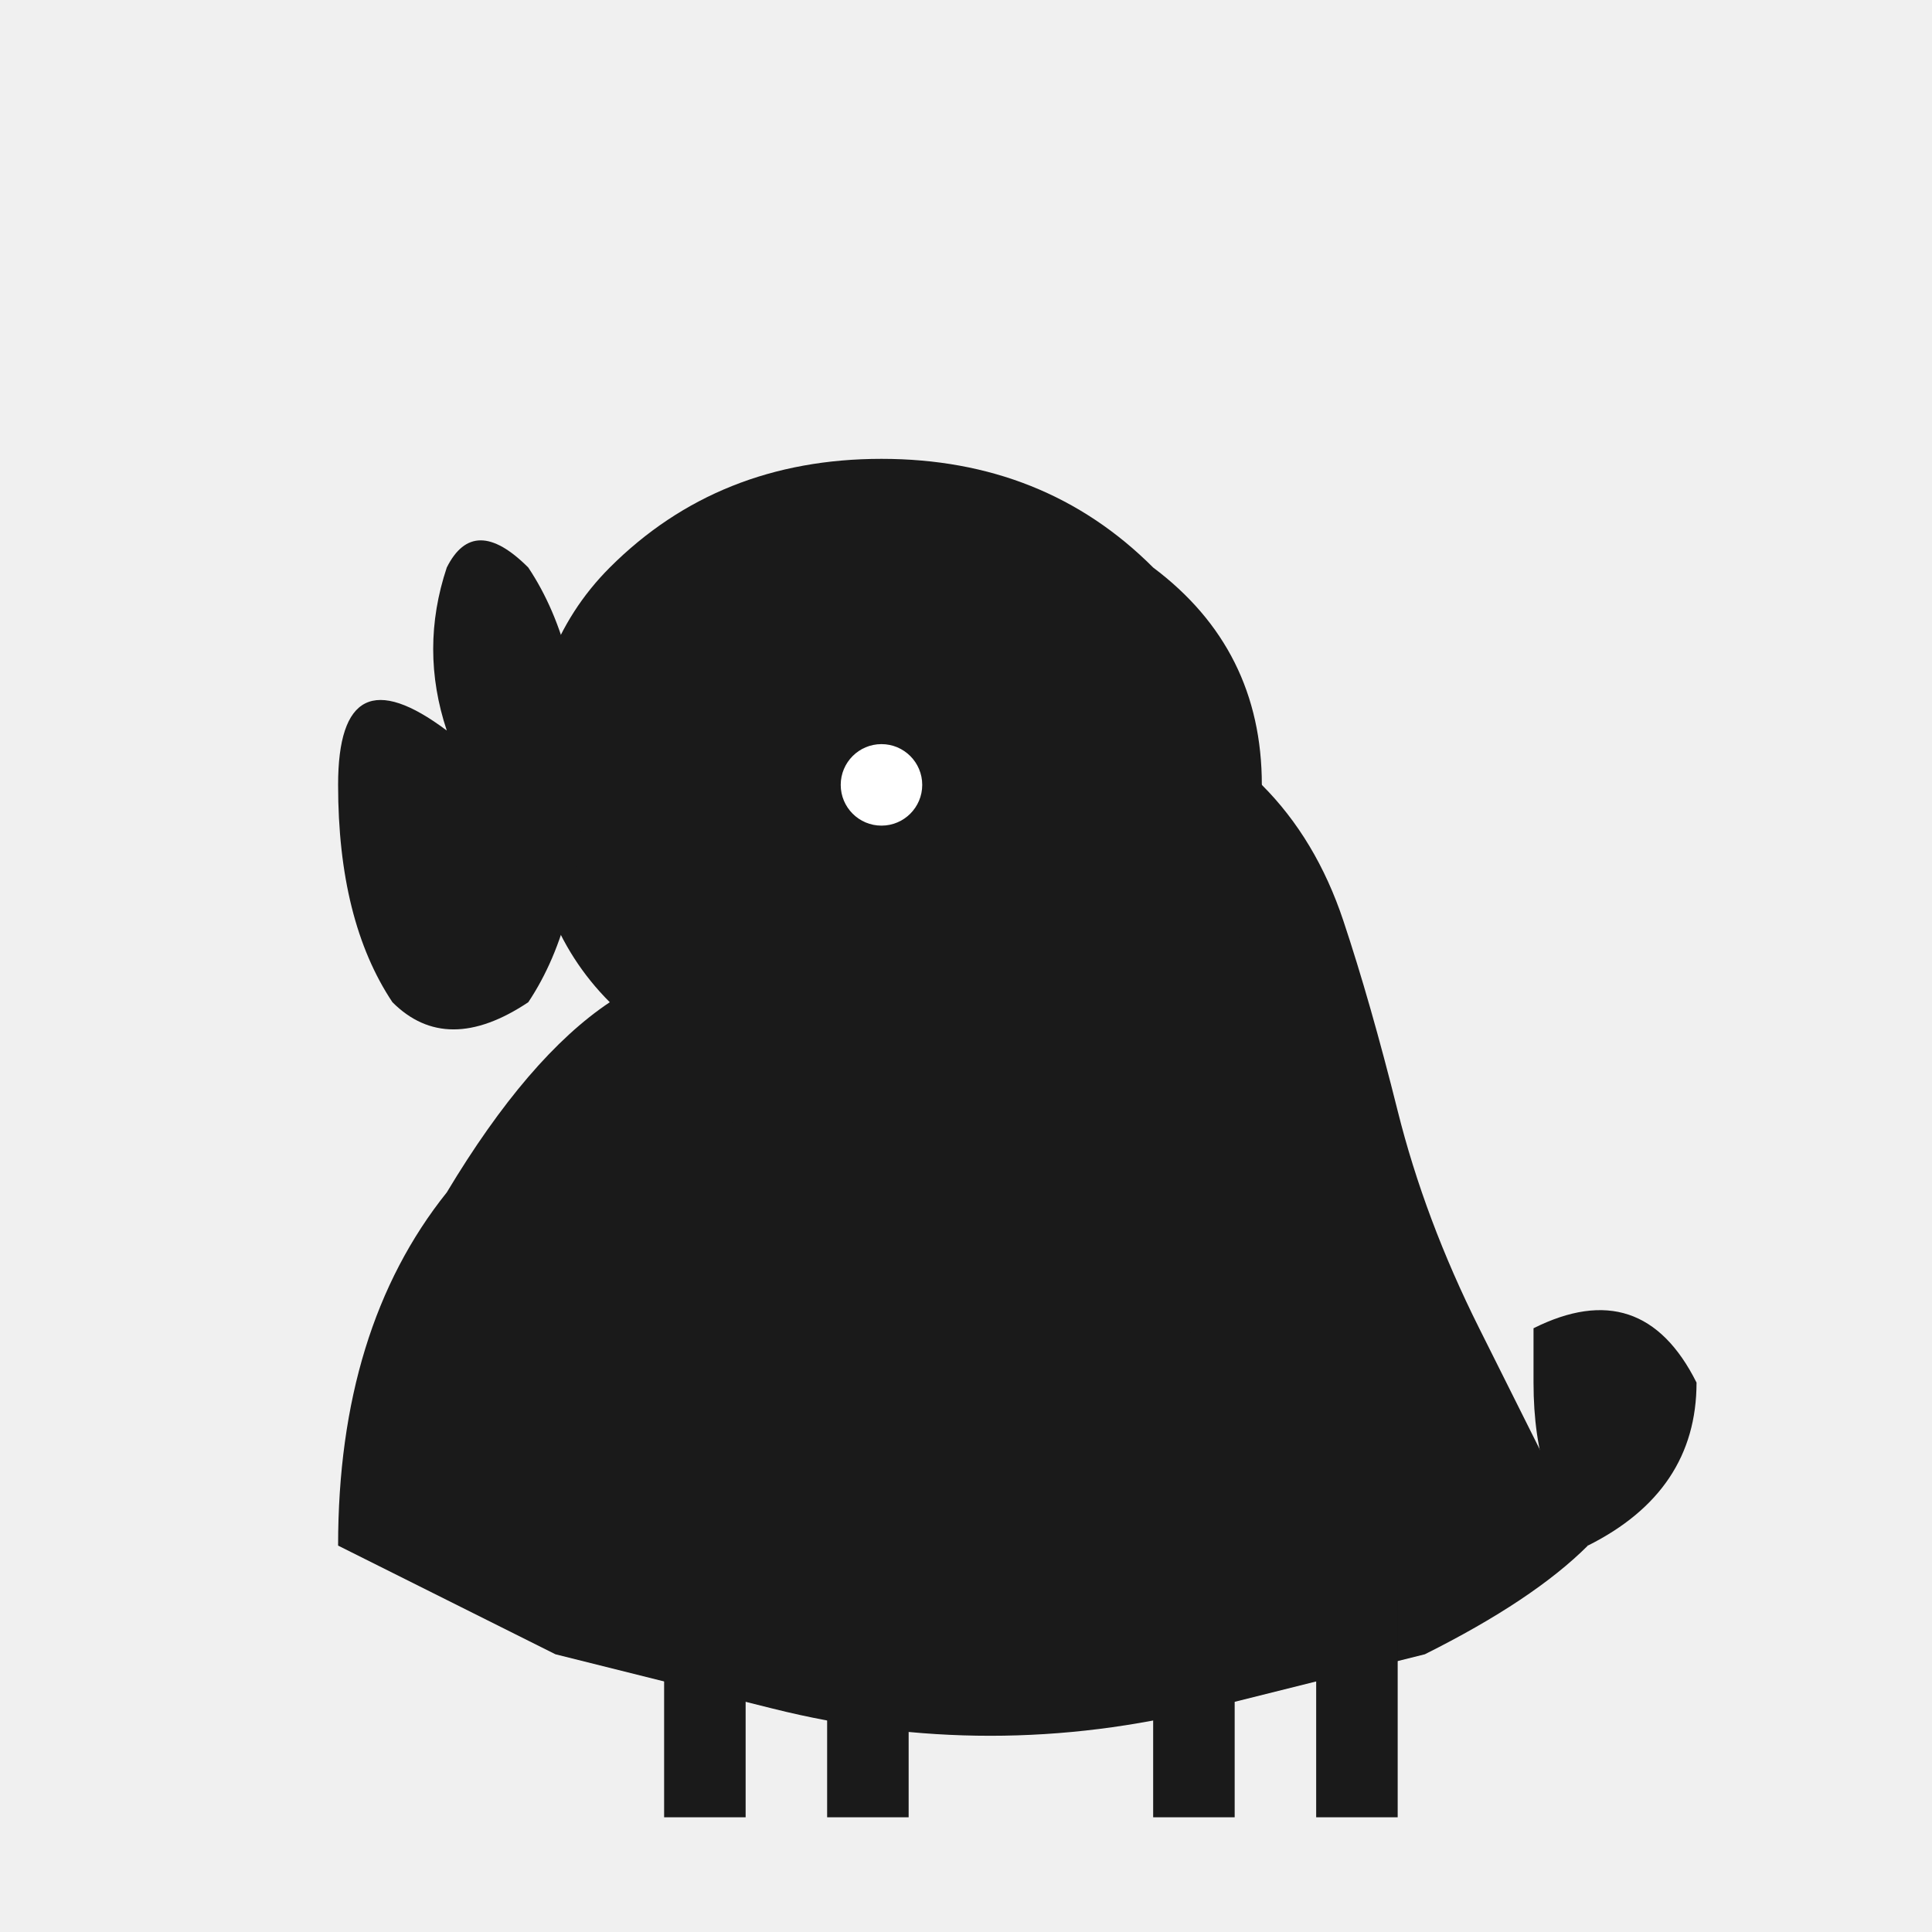
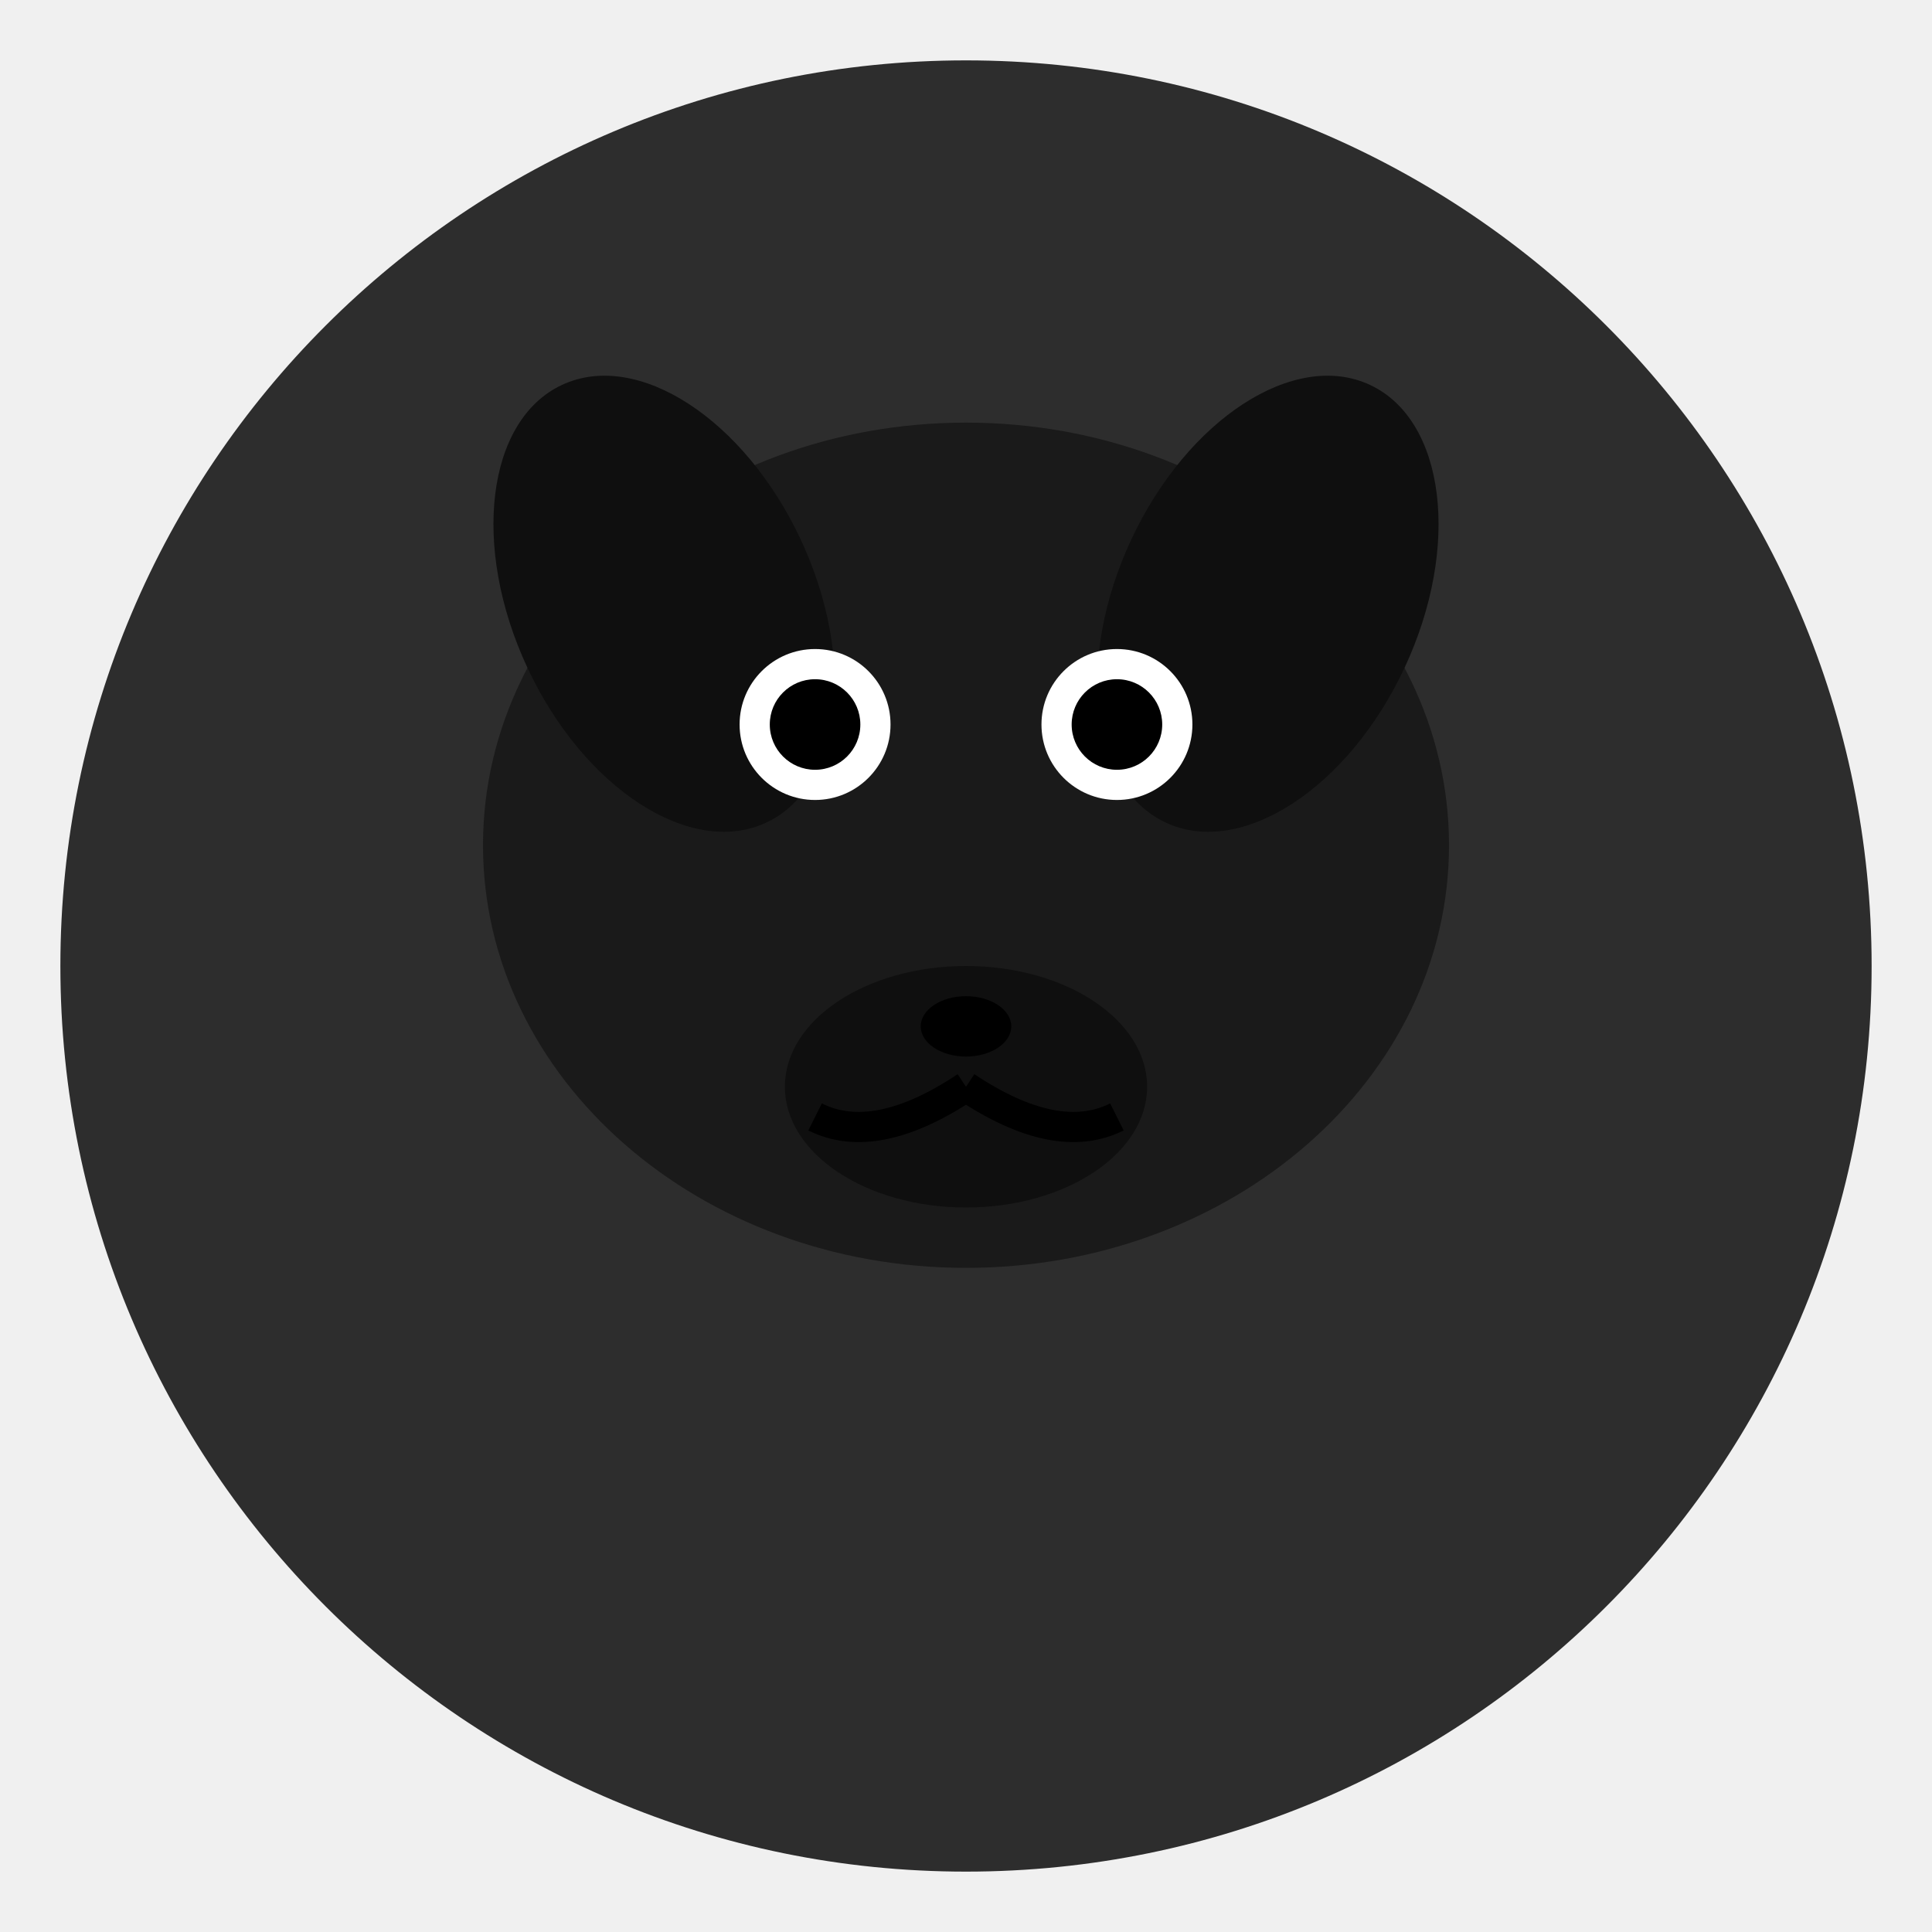
<svg xmlns="http://www.w3.org/2000/svg" viewBox="0 0 64 64" width="64" height="64">
-   <g transform="translate(4, 8) scale(0.9)">
-     <path d="M8 48 Q8 40 12 35 Q15 30 18 28 Q20 25 22 24 Q24 20 28 18 Q32 16 36 17 Q40 18 42 20 Q44 22 45 25 Q46 28 47 32 Q48 36 50 40 Q52 44 54 48 Q52 50 48 52 Q44 53 40 54 Q36 55 32 55 Q28 55 24 54 Q20 53 16 52 Q12 50 8 48" fill="#1a1a1a" />
-     <path d="M18 28 Q15 25 15 20 Q15 15 18 12 Q22 8 28 8 Q34 8 38 12 Q42 15 42 20 Q42 25 40 28 Q38 30 35 32 Q32 33 28 33 Q24 33 21 32 Q18 30 18 28" fill="#1a1a1a" />
-     <path d="M12 18 Q8 15 8 20 Q8 25 10 28 Q12 30 15 28 Q17 25 17 20 Q17 15 15 12 Q13 10 12 12 Q11 15 12 18" fill="#1a1a1a" />
-     <path d="M35 28 Q40 30 42 34 Q43 38 40 40 Q37 41 35 38 Q34 35 35 32 Q35 30 35 28" fill="#1a1a1a" />
-     <circle cx="28" cy="20" r="1.5" fill="#ffffff" />
-     <rect x="20" y="50" width="3" height="8" fill="#1a1a1a" />
-     <rect x="26" y="50" width="3" height="8" fill="#1a1a1a" />
-     <rect x="38" y="50" width="3" height="8" fill="#1a1a1a" />
-     <rect x="44" y="50" width="3" height="8" fill="#1a1a1a" />
-     <path d="M52 40 Q56 38 58 42 Q58 46 54 48 Q52 46 52 42 Q52 40 52 40" fill="#1a1a1a" />
-   </g>
+   <circle cx="32" cy="32" r="30" fill="#2d2d2d" />
+   <ellipse cx="32" cy="28" rx="16" ry="14" fill="#1a1a1a" />
+   <ellipse cx="22" cy="20" rx="5" ry="8" fill="#0f0f0f" transform="rotate(-25 22 20)" />
+   <ellipse cx="42" cy="20" rx="5" ry="8" fill="#0f0f0f" transform="rotate(25 42 20)" />
+   <ellipse cx="32" cy="36" rx="6" ry="4" fill="#0f0f0f" />
+   <circle cx="27" cy="24" r="2.5" fill="#fff" />
+   <circle cx="37" cy="24" r="2.5" fill="#fff" />
+   <circle cx="27" cy="24" r="1.5" fill="#000" />
+   <circle cx="37" cy="24" r="1.5" fill="#000" />
+   <ellipse cx="32" cy="34" rx="1.5" ry="1" fill="#000" />
+   <path d="M32 36 Q29 38 27 37" stroke="#000" stroke-width="1" fill="none" />
+   <path d="M32 36 Q35 38 37 37" stroke="#000" stroke-width="1" fill="none" />
</svg>
